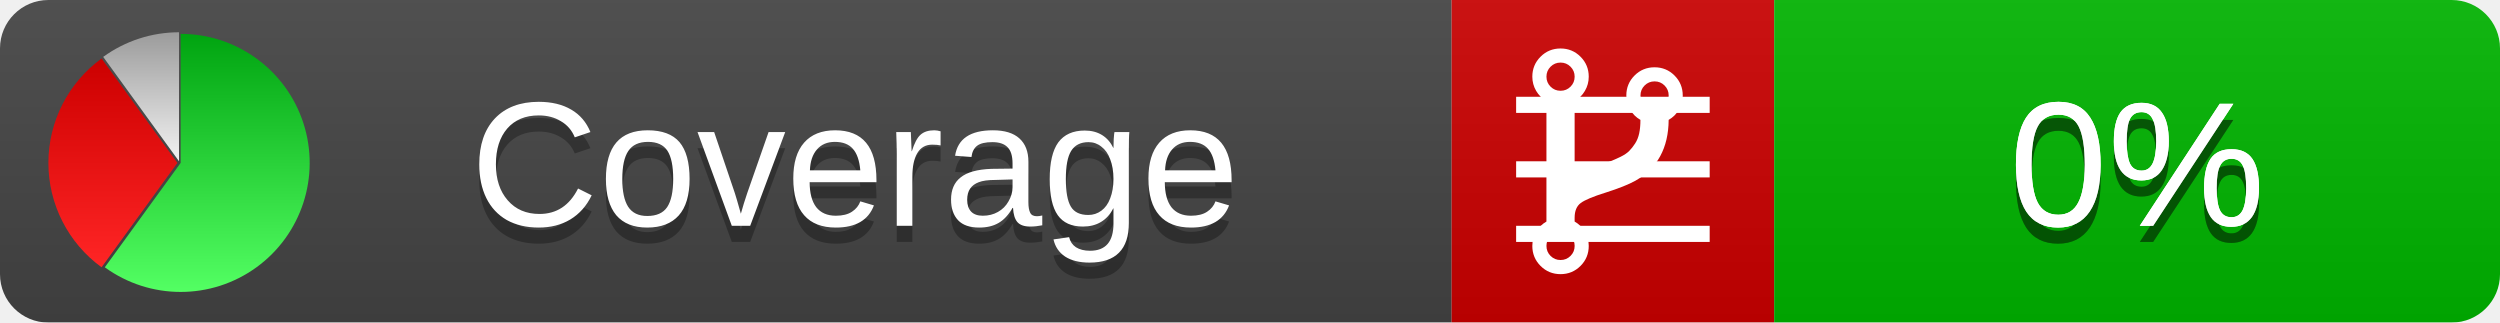
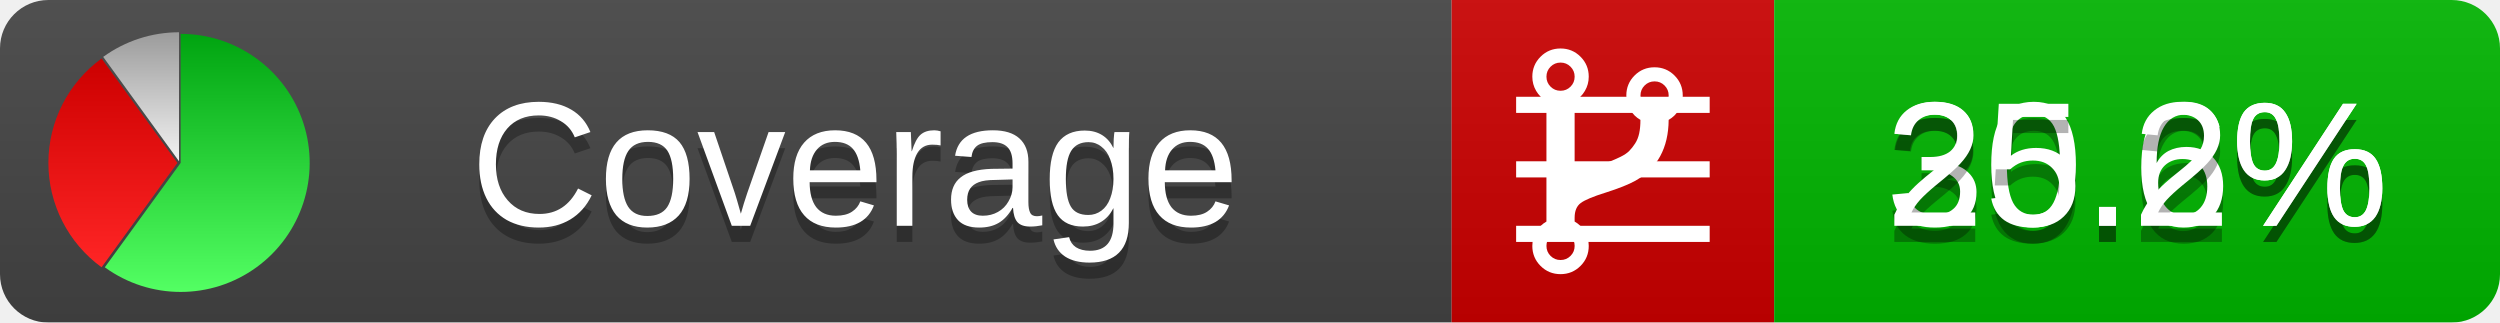
<svg xmlns="http://www.w3.org/2000/svg" xmlns:xlink="http://www.w3.org/1999/xlink" width="155" height="20">
  <style type="text/css">
          
            @keyframes fadeout {
              0 % { visibility: visible; opacity: 1; }
              40% { visibility: visible; opacity: 1; }
              50% { visibility: hidden; opacity: 0; }
              90% { visibility: hidden; opacity: 0; }
              100% { visibility: visible; opacity: 1; }
            }
            @keyframes fadein {
              0% { visibility: hidden; opacity: 0; }
              40% { visibility: hidden; opacity: 0; }
              50% { visibility: visible; opacity: 1; }
              90% { visibility: visible; opacity: 1; }
              100% { visibility: hidden; opacity: 0; }
            }
            .linecoverage {
                animation-duration: 10s;
                animation-name: fadeout;
                animation-iteration-count: infinite;
            }
            .branchcoverage {
                animation-duration: 10s;
                animation-name: fadein;
                animation-iteration-count: infinite;
            }
          
    </style>
  <defs>
    <linearGradient id="gradient" x2="0" y2="100%">
      <stop offset="0" stop-color="#bbb" stop-opacity=".1" />
      <stop offset="1" stop-opacity=".1" />
    </linearGradient>
    <linearGradient id="green" x2="0" y2="100%">
      <stop offset="0" stop-color="#00A410" />
      <stop offset="1" stop-color="#53FF63" />
    </linearGradient>
    <linearGradient id="red" x2="0" y2="100%">
      <stop offset="0" stop-color="#C00" />
      <stop offset="1" stop-color="#FF2525" />
    </linearGradient>
    <linearGradient id="gray" x2="0" y2="100%">
      <stop offset="0" stop-color="#9B9B9B" />
      <stop offset="1" stop-color="#F3F3F3" />
    </linearGradient>
    <mask id="mask">
      <rect width="155" height="20" rx="3" fill="#fff" />
    </mask>
    <g id="icon">
      <path style="fill:url(#green);" d="M205,202.5 l0,-200 a200,200 0 1,1 -117.558,361.803 z" />
      <path style="fill:url(#red);" d="M200,202.5 l-117.558,161.803 a200,200 0 0,1 0,-323.607 z" />
      <path style="fill:url(#gray);" d="M202.5,200 l-117.558,-161.803 a200,200 0 0,1 117.558,-38.196 z" />
    </g>
  </defs>
  <g mask="url(#mask)">
    <rect x="0" y="0" width="90" height="20" fill="#444" />
    <rect x="90" y="0" width="20" height="20" fill="#c00" />
    <rect x="110" y="0" width="45" height="20" fill="#00B600" />
    <rect x="0" y="0" width="155" height="20" fill="url(#gradient)" />
  </g>
  <g>
    <path class="linecoverage" stroke="#fff" d="M94 6.5 h12 M94 10.5 h12 M94 14.5 h12" />
    <path class="branchcoverage" fill="#fff" d="m 97.628,15.247 q 0,-0.364 -0.255,-0.619 -0.255,-0.255 -0.619,-0.255 -0.364,0 -0.619,0.255 -0.255,0.255 -0.255,0.619 0,0.364 0.255,0.619 0.255,0.255 0.619,0.255 0.364,0 0.619,-0.255 0.255,-0.255 0.255,-0.619 z m 0,-10.493 q 0,-0.364 -0.255,-0.619 -0.255,-0.255 -0.619,-0.255 -0.364,0 -0.619,0.255 -0.255,0.255 -0.255,0.619 0,0.364 0.255,0.619 0.255,0.255 0.619,0.255 0.364,0 0.619,-0.255 0.255,-0.255 0.255,-0.619 z m 5.83,1.166 q 0,-0.364 -0.255,-0.619 -0.255,-0.255 -0.619,-0.255 -0.364,0 -0.619,0.255 -0.255,0.255 -0.255,0.619 0,0.364 0.255,0.619 0.255,0.255 0.619,0.255 0.364,0 0.619,-0.255 0.255,-0.255 0.255,-0.619 z m 0.874,0 q 0,0.474 -0.237,0.879 -0.237,0.405 -0.638,0.633 -0.018,2.614 -2.059,3.771 -0.619,0.346 -1.849,0.738 -1.166,0.364 -1.544,0.647 -0.378,0.282 -0.378,0.911 l 0,0.237 q 0.401,0.228 0.638,0.633 0.237,0.405 0.237,0.879 0,0.729 -0.51,1.239 -0.51,0.51 -1.239,0.51 -0.729,0 -1.239,-0.51 -0.51,-0.51 -0.51,-1.239 0,-0.474 0.237,-0.879 0.237,-0.405 0.638,-0.633 l 0,-7.469 q -0.401,-0.228 -0.638,-0.633 -0.237,-0.405 -0.237,-0.879 0,-0.729 0.51,-1.239 0.51,-0.51 1.239,-0.51 0.729,0 1.239,0.51 0.51,0.51 0.51,1.239 0,0.474 -0.237,0.879 -0.237,0.405 -0.638,0.633 l 0,4.527 q 0.492,-0.237 1.403,-0.519 0.501,-0.155 0.797,-0.269 0.296,-0.114 0.642,-0.282 0.346,-0.169 0.537,-0.36 0.191,-0.191 0.369,-0.465 0.178,-0.273 0.255,-0.633 0.077,-0.36 0.077,-0.833 -0.401,-0.228 -0.638,-0.633 -0.237,-0.405 -0.237,-0.879 0,-0.729 0.51,-1.239 0.51,-0.51 1.239,-0.51 0.729,0 1.239,0.51 0.51,0.51 0.51,1.239 z" />
  </g>
  <g fill="#fff" text-anchor="middle" font-family="Verdana,Arial,Geneva,sans-serif" font-size="11">
    <a xlink:href="https://github.com/danielpalme/ReportGenerator" target="_top">
      <use xlink:href="#icon" transform="translate(3,2) scale(.04)" />
    </a>
    <text x="53" y="15" fill="#010101" fill-opacity=".3">Coverage</text>
    <text x="53" y="14" fill="#fff">Coverage</text>
-     <text class="linecoverage" x="132.5" y="15" fill="#010101" fill-opacity=".3">0%</text>
-     <text class="linecoverage" x="132.5" y="14">0%</text>
-     <text class="branchcoverage" x="132.5" y="15" fill="#010101" fill-opacity=".3">0%</text>
-     <text class="branchcoverage" x="132.5" y="14">0%</text>
+     <text class="linecoverage" x="132.5" y="15" fill="#010101" fill-opacity=".3">30.6%</text>
+     <text class="linecoverage" x="132.5" y="14">30.6%</text>
+     <text class="branchcoverage" x="132.5" y="15" fill="#010101" fill-opacity=".3">25.2%</text>
+     <text class="branchcoverage" x="132.5" y="14">25.2%</text>
  </g>
  <g>
    <rect class="linecoverage" x="90" y="0" width="65" height="20" fill-opacity="0" />
    <rect class="branchcoverage" x="90" y="0" width="65" height="20" fill-opacity="0" />
  </g>
</svg>
